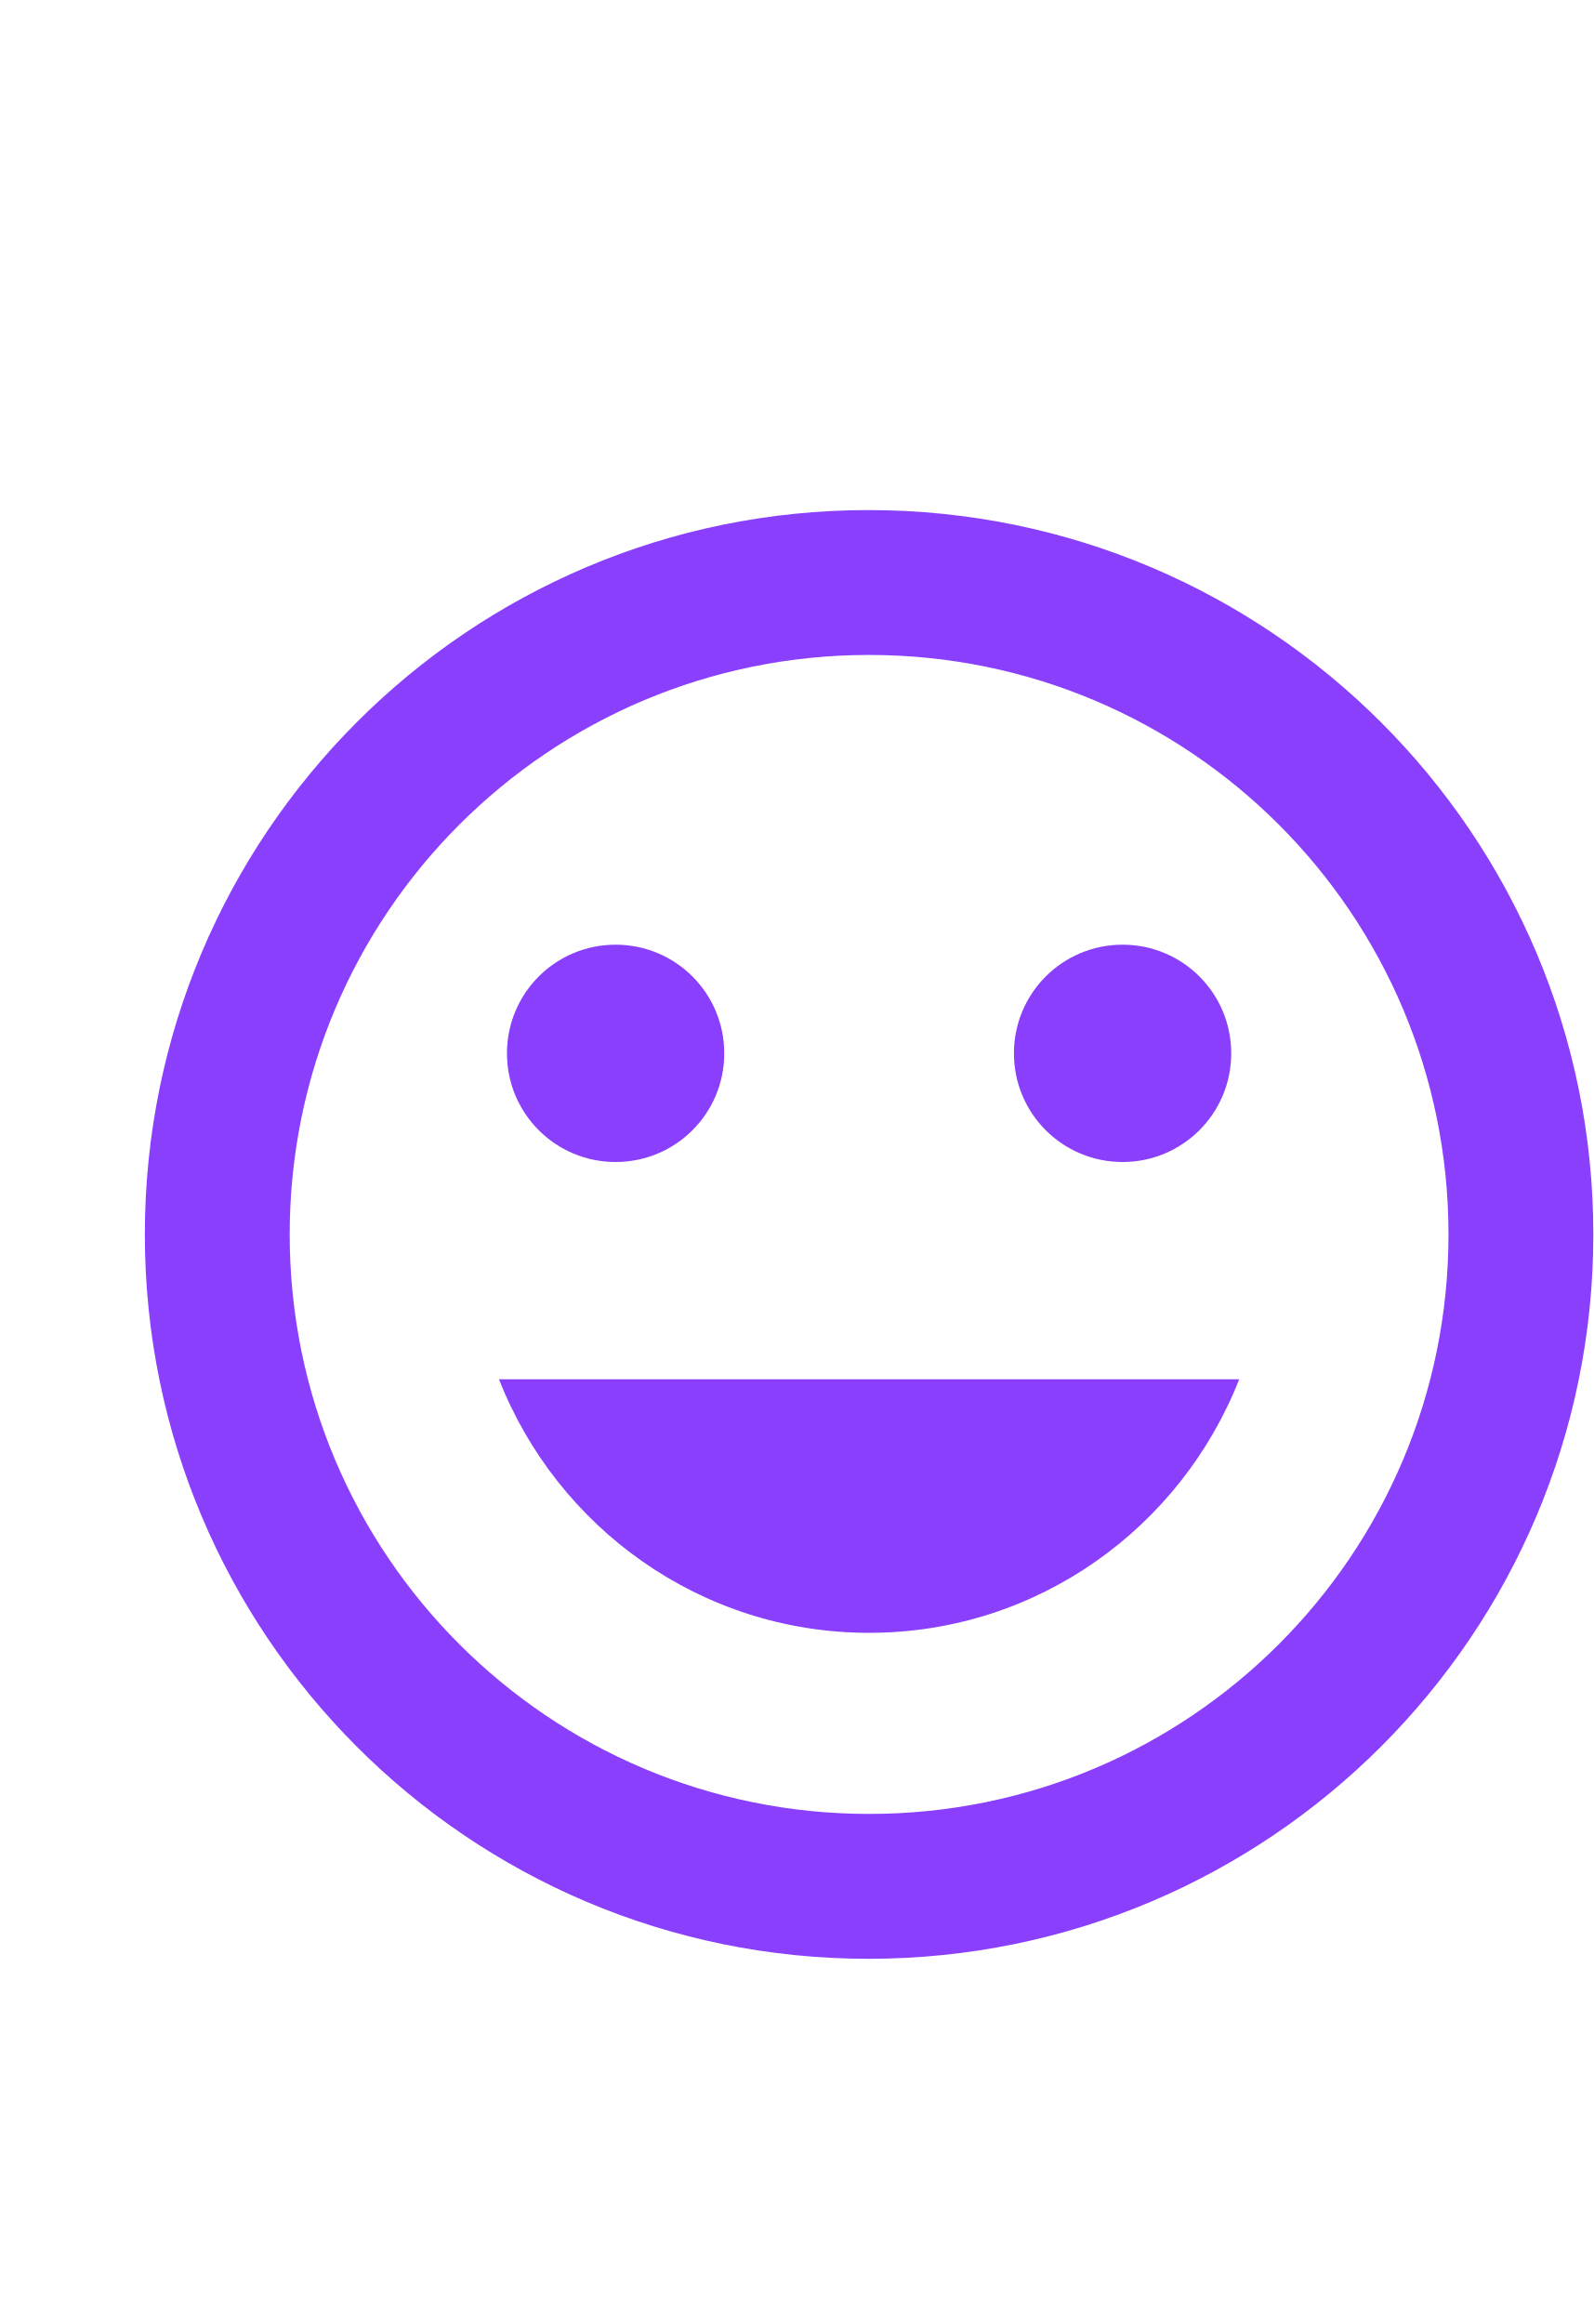
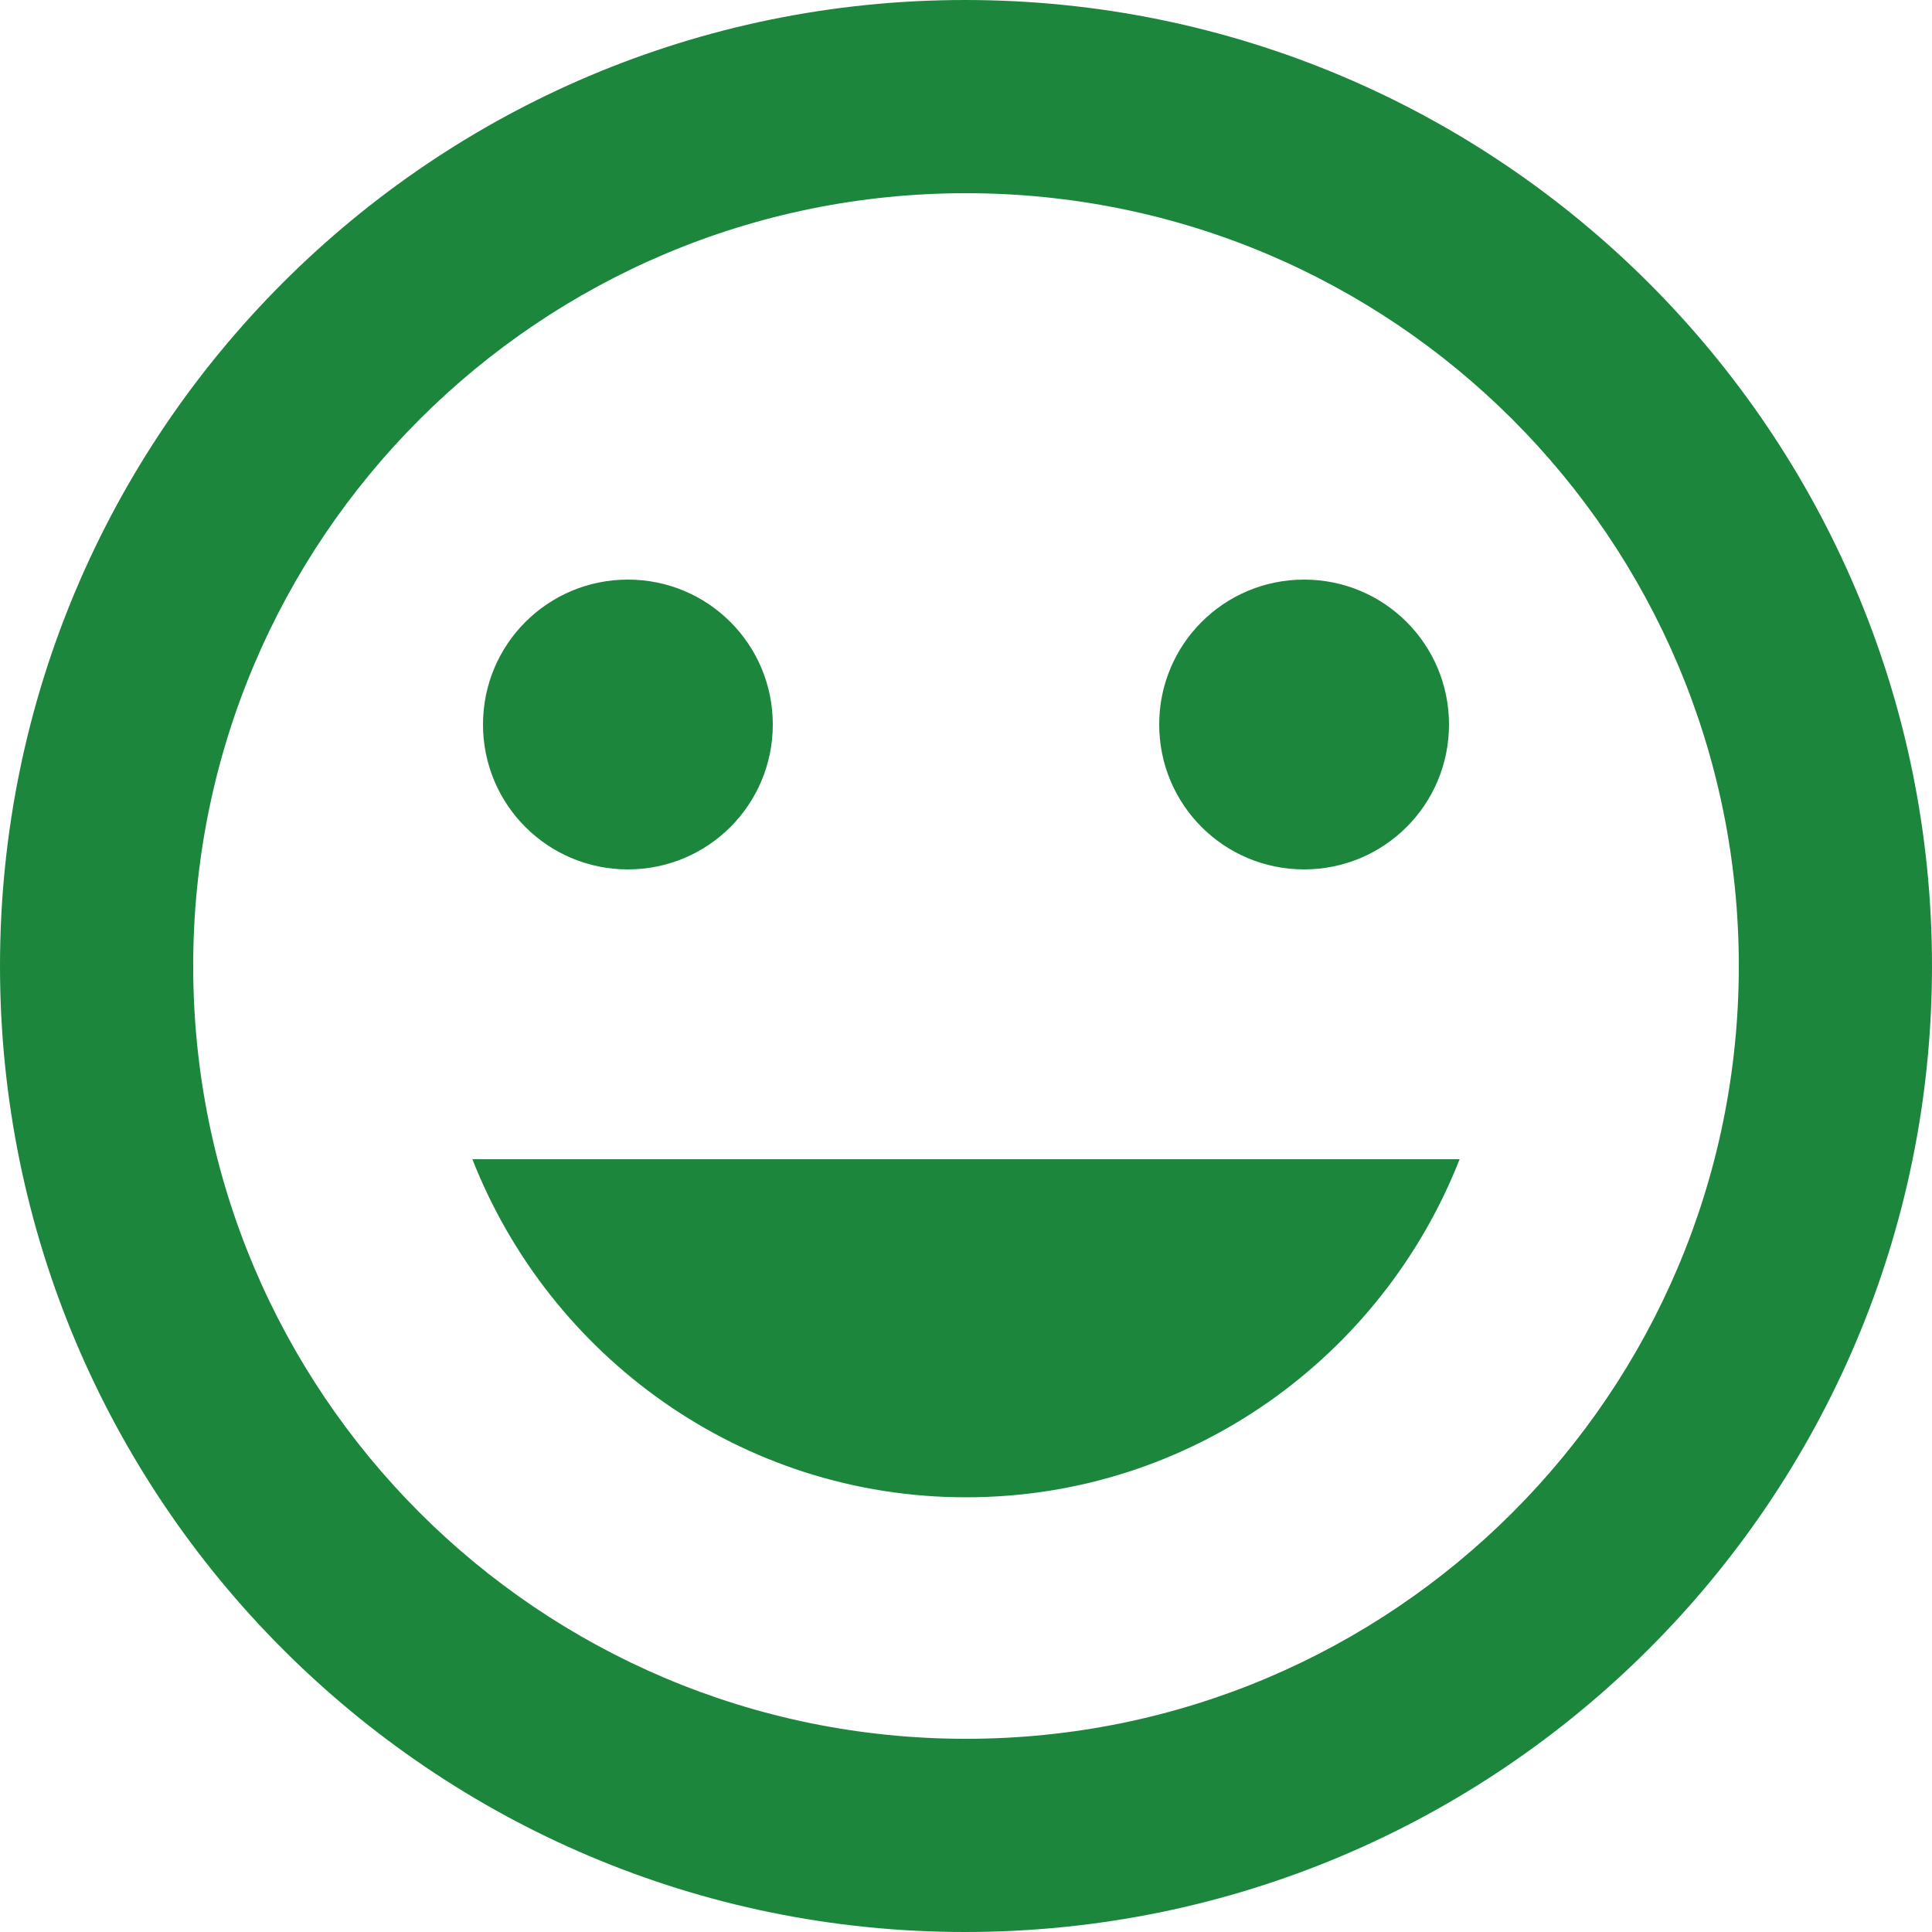
- <svg xmlns="http://www.w3.org/2000/svg" height="35px" viewBox="0 0 22 22" width="24px" fill="#8A3FFC">
+ <svg xmlns="http://www.w3.org/2000/svg" height="45px" viewBox="2 2 20 20" width="45px" fill="#1D863D">
  <path d="M0 0h24v24H0z" fill="none" />
  <path d="M11.99 2C6.47 2 2 6.48 2 12s4.47 10 9.99 10C17.52 22 22 17.52 22 12S17.52 2 11.99 2zM12 20c-4.42 0-8-3.58-8-8s3.58-8 8-8 8 3.58 8 8-3.58 8-8 8zm3.5-9c.83 0 1.5-.67 1.5-1.5S16.33 8 15.5 8 14 8.67 14 9.5s.67 1.5 1.5 1.5zm-7 0c.83 0 1.5-.67 1.5-1.5S9.33 8 8.5 8 7 8.67 7 9.5 7.67 11 8.5 11zm3.5 6.5c2.33 0 4.31-1.46 5.11-3.5H6.89c.8 2.04 2.78 3.5 5.11 3.5z" />
</svg>
